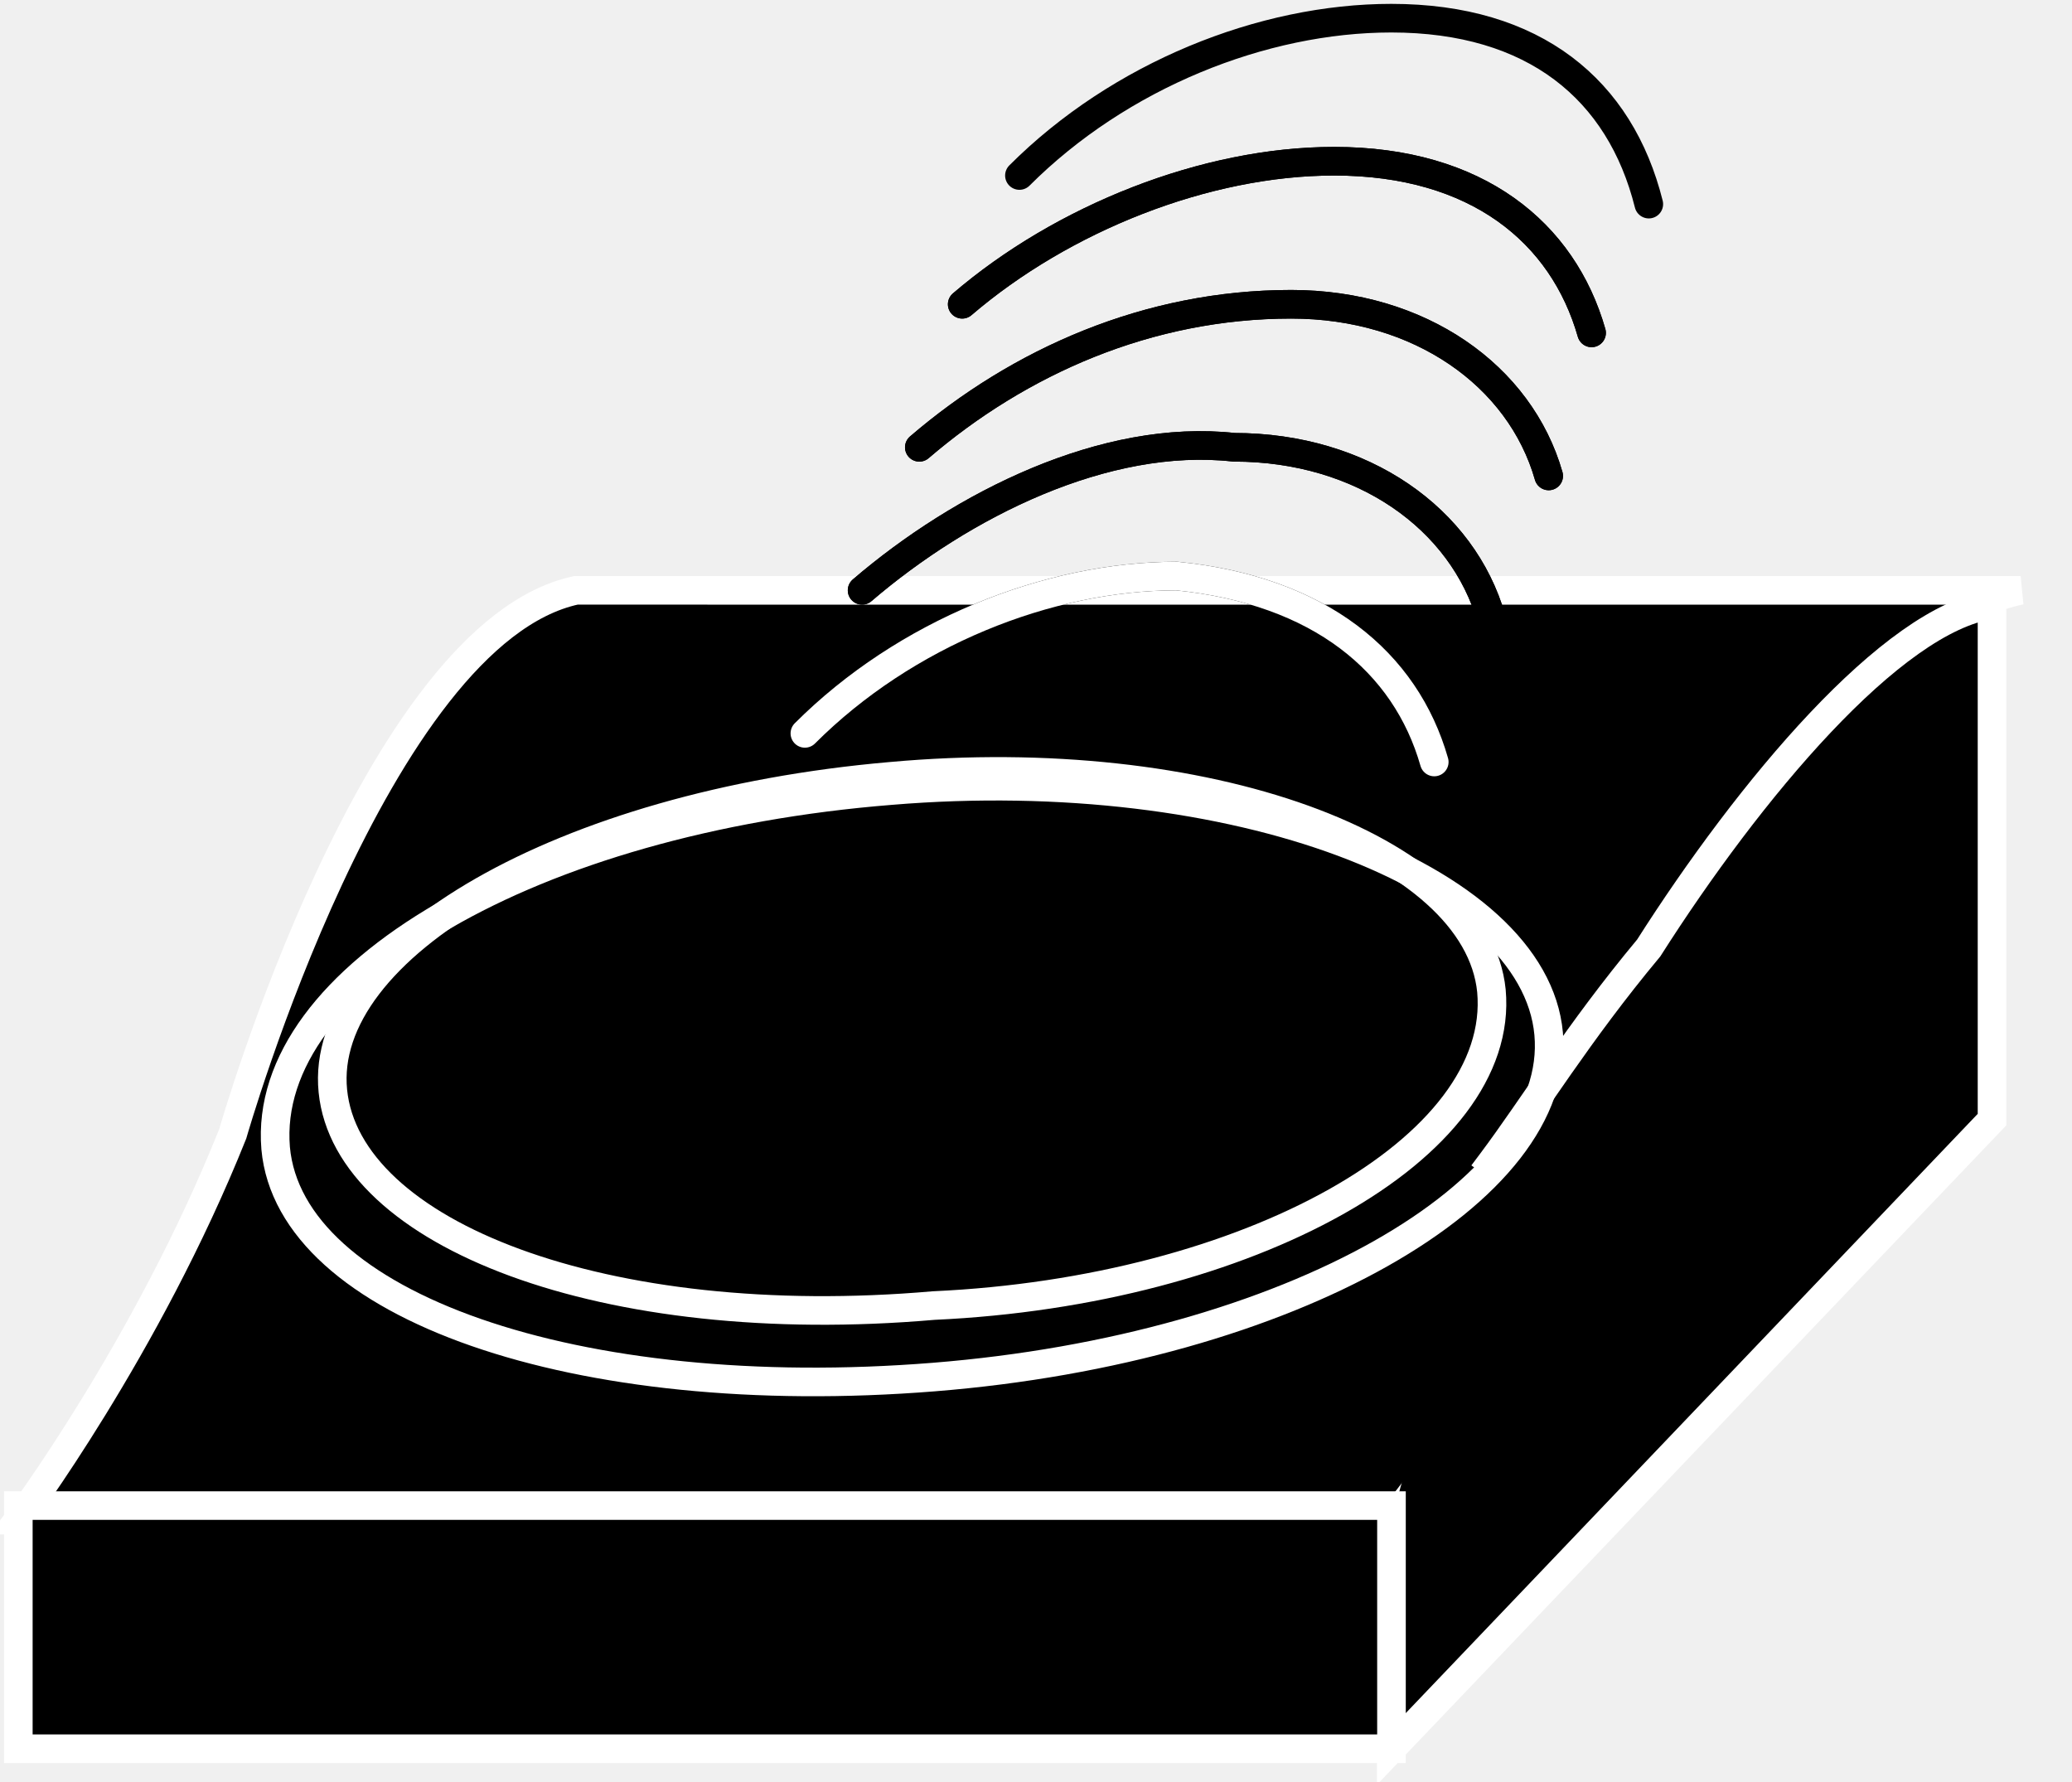
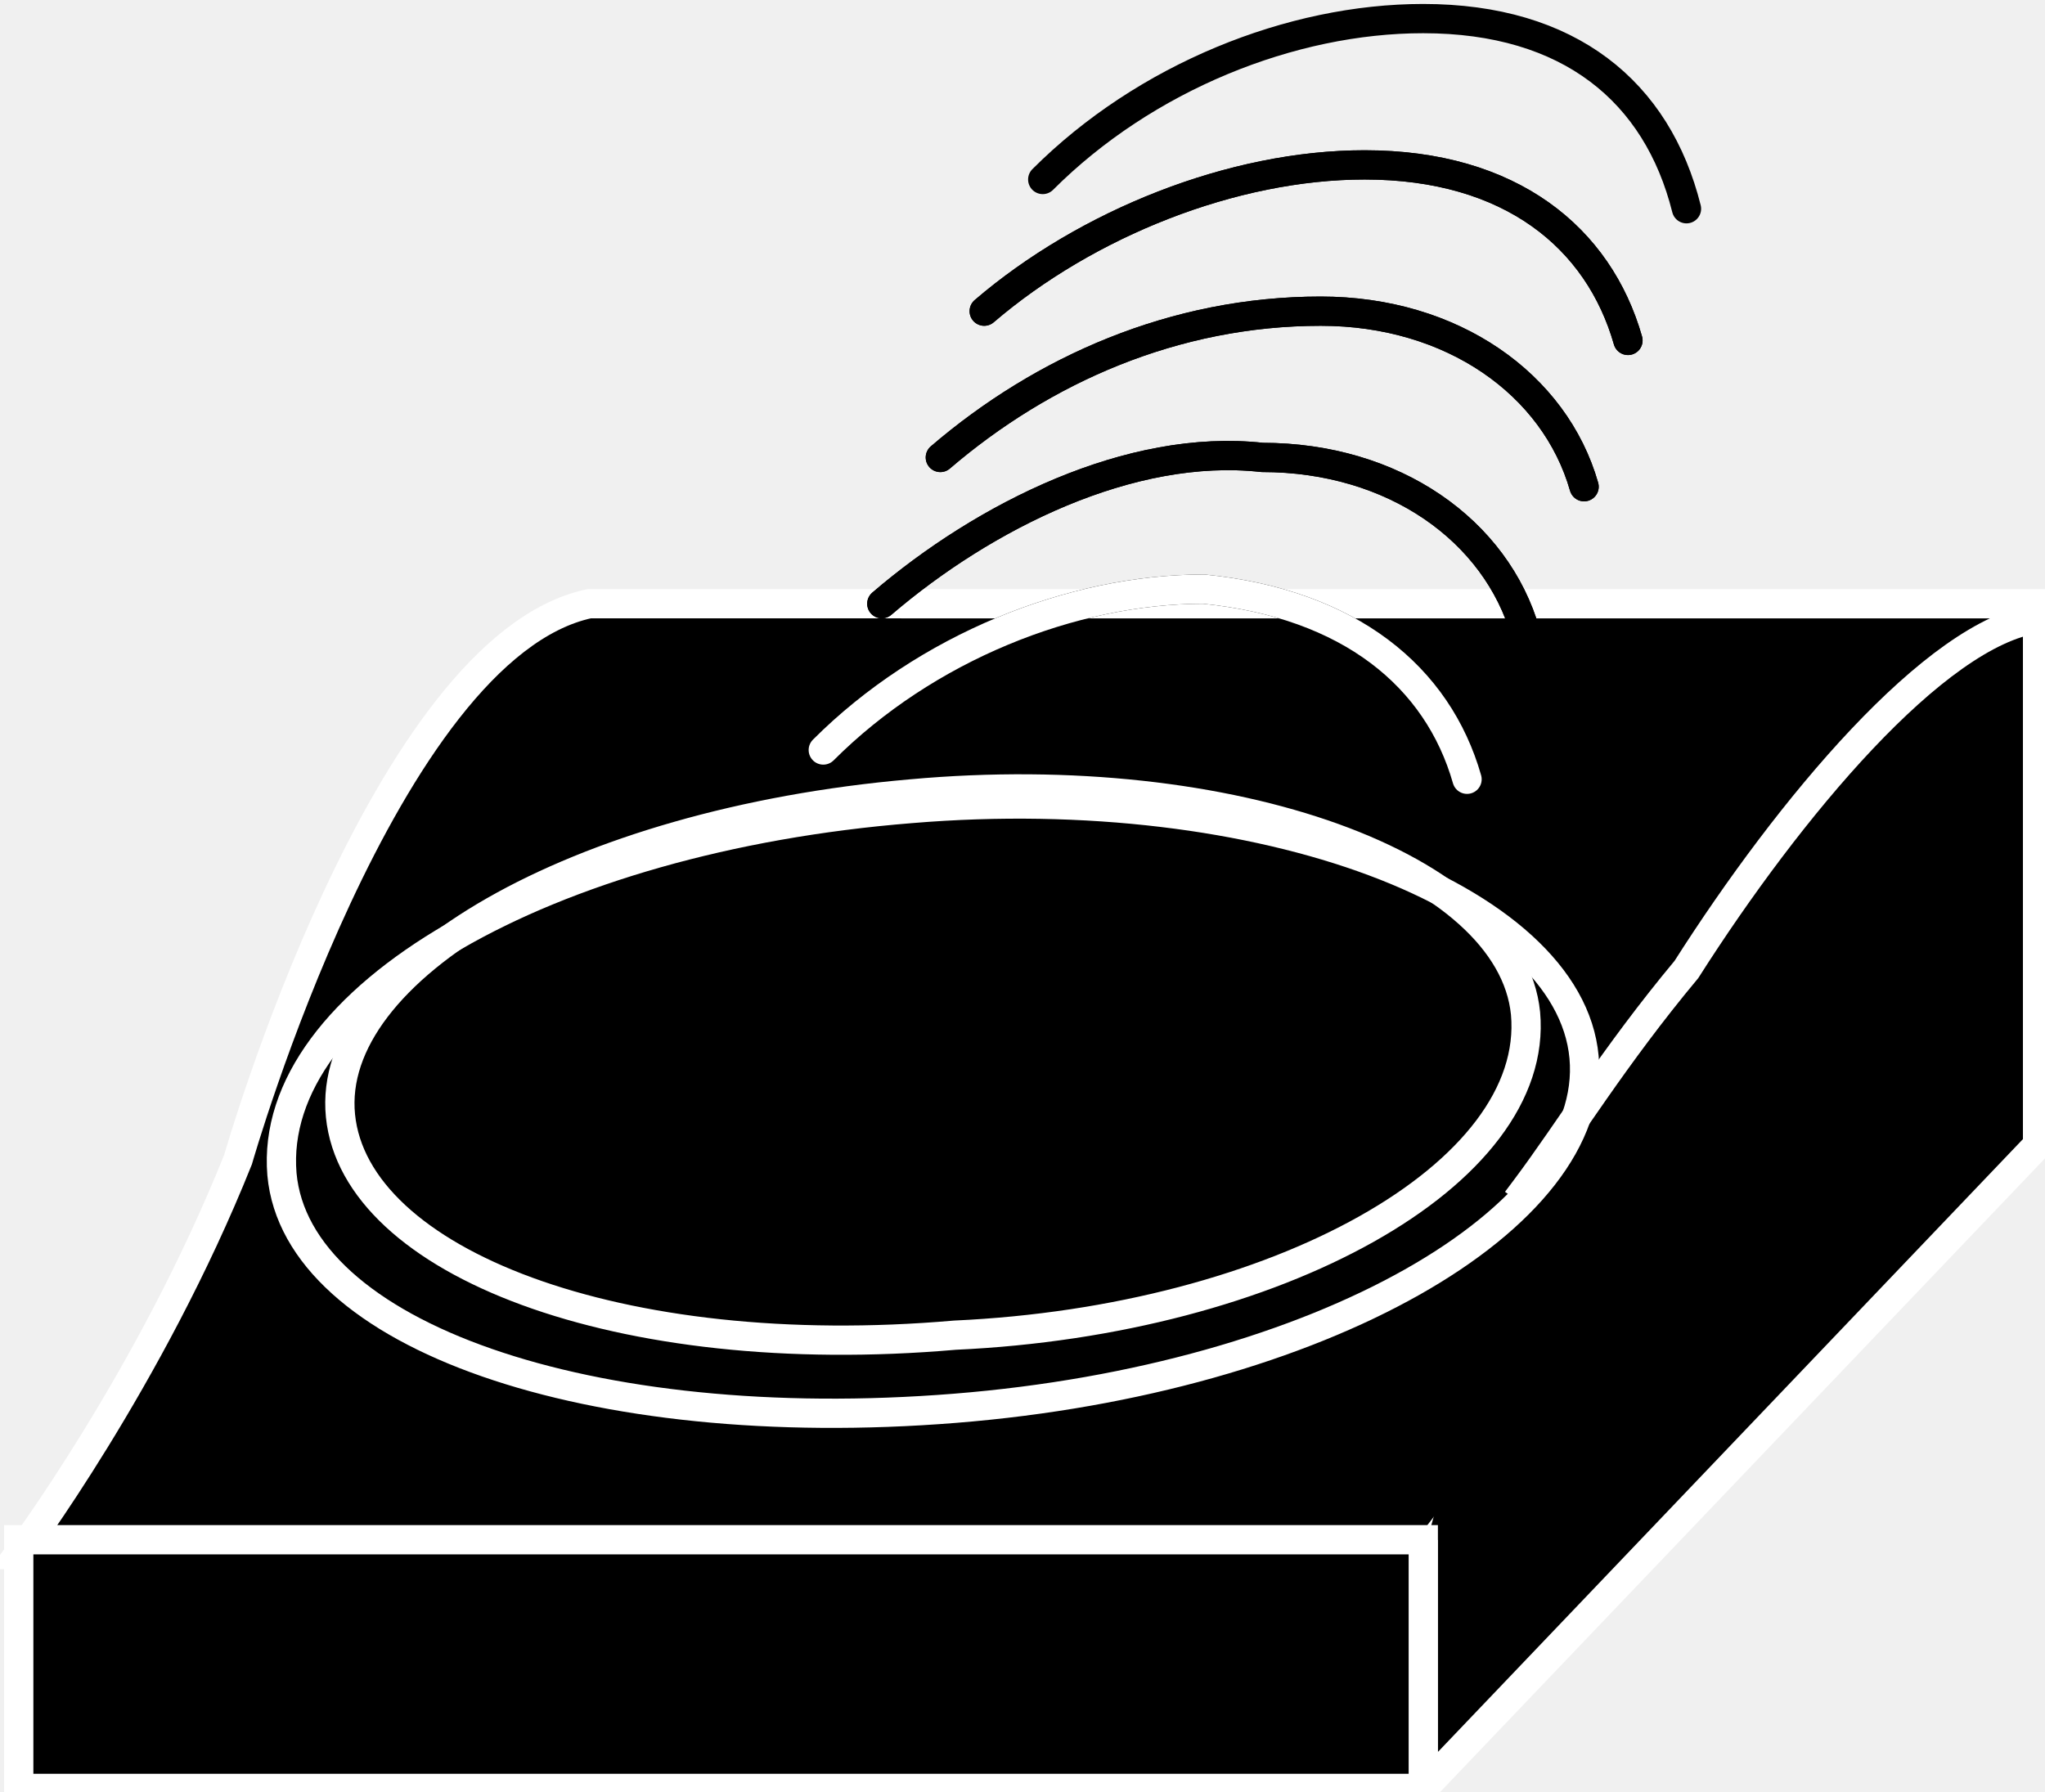
- <svg xmlns="http://www.w3.org/2000/svg" xmlns:xlink="http://www.w3.org/1999/xlink" viewBox="0 0 57 49" fill="#fff" fill-rule="evenodd" stroke="#000" stroke-linecap="round" stroke-linejoin="round">
+ <svg xmlns="http://www.w3.org/2000/svg" xmlns:xlink="http://www.w3.org/1999/xlink" viewBox="0 0 55 48.2" fill="#fff" fill-rule="evenodd" stroke="#000" stroke-linecap="round" stroke-linejoin="round">
  <style>.B{stroke:#fff}.C{stroke-width:.787}.D{stroke-linejoin:miter}</style>
  <use xlink:href="#A" x=".5" y=".5" />
  <symbol id="A" overflow="visible">
    <use xlink:href="#C" stroke="none" fill="#000" />
    <use xlink:href="#C" fill="none" class="B C D" />
    <use xlink:href="#D" stroke="none" fill="#000" />
    <g fill="none" class="C">
      <use xlink:href="#D" stroke-linecap="square" class="B D" />
      <use xlink:href="#E" />
      <use xlink:href="#F" />
      <use xlink:href="#G" />
      <use xlink:href="#H" />
      <use xlink:href="#E" />
      <path d="M27.544 4.328C30.298 1.574 34.233 0 37.775 0c3.935 0 6.296 1.967 7.083 5.115" />
      <use xlink:href="#F" />
      <use xlink:href="#G" />
      <use xlink:href="#H" class="B" />
    </g>
    <use xlink:href="#I" stroke="none" fill="#000" />
    <g class="B D">
      <g fill="none" class="C">
        <use xlink:href="#I" />
        <path d="M42.103 27.937c.394 4.328-7.083 8.657-16.92 9.444s-17.707-1.967-18.1-6.296c-.393-4.722 7.083-9.05 16.92-9.837 9.444-.787 17.707 2.361 18.1 6.689z" />
      </g>
      <path d="M.004 47.605h37.775v-6.689H.004v6.689z" fill="#000" class="C" />
    </g>
  </symbol>
  <defs>
    <path id="C" d="M15.346 15.739c-5.509 1.18-9.444 14.952-9.444 14.952C3.541 36.594 0 41.316 0 41.316h37.774s4.328-5.509 7.476-10.624c0 0 3.935-13.772 9.837-14.952z" />
    <path id="D" d="M37.774 41.316v6.296L54.3 30.298V16.133c-2.754.393-6.689 5.115-9.444 9.444-1.967 2.361-3.148 4.328-4.328 5.902" />
    <path id="E" d="M25.97 7.87c2.754-2.361 6.689-3.935 10.231-3.935 3.935 0 6.296 1.967 7.083 4.722" />
    <path id="F" d="M24.79 11.805c2.754-2.361 6.296-3.935 10.231-3.935 3.541 0 6.296 1.967 7.083 4.722" />
    <path id="G" d="M23.216 15.739c2.754-2.361 6.689-4.328 10.231-3.935 3.541 0 6.296 1.967 7.083 4.722" />
    <path id="H" d="M21.642 19.674c2.754-2.754 6.689-4.328 10.231-4.328 3.935.393 6.296 2.361 7.083 5.115" />
    <path id="I" d="M40.529 26.757c.393 4.328-6.689 8.263-15.346 8.657-9.05.787-16.133-1.968-16.526-5.902s6.296-7.87 15.346-8.657c8.657-.787 16.133 1.967 16.526 5.902z" />
  </defs>
</svg>
